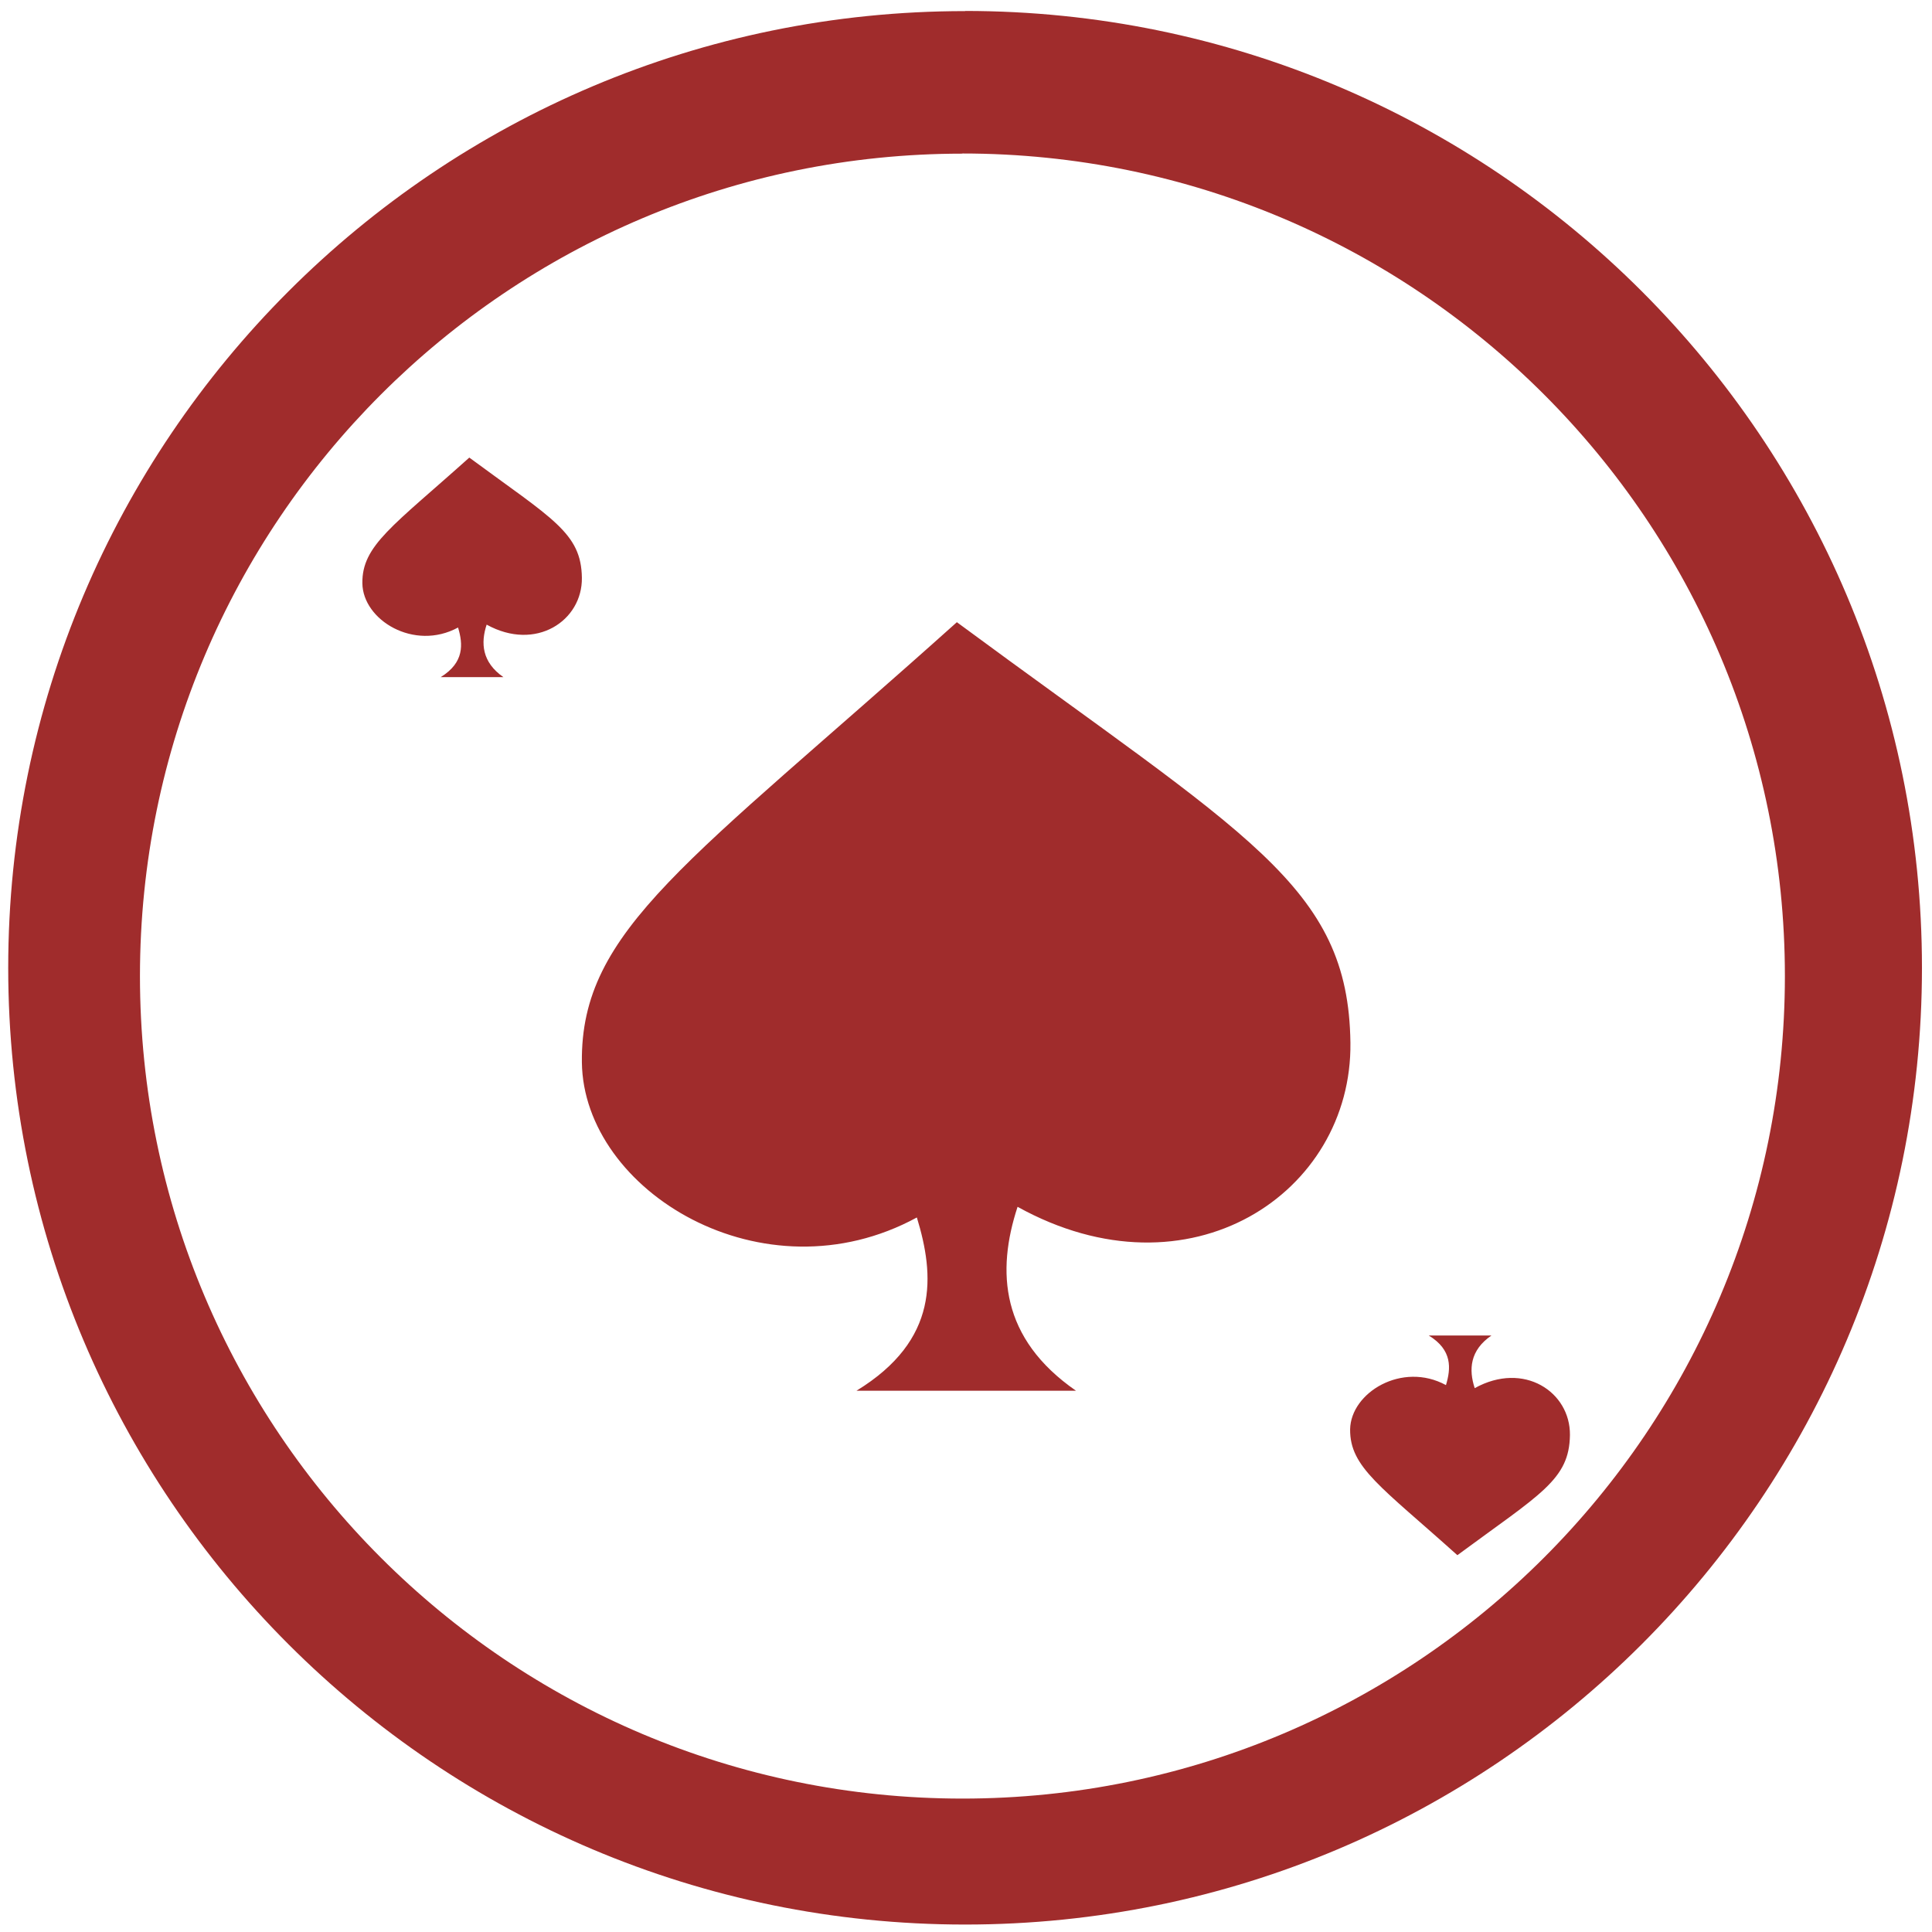
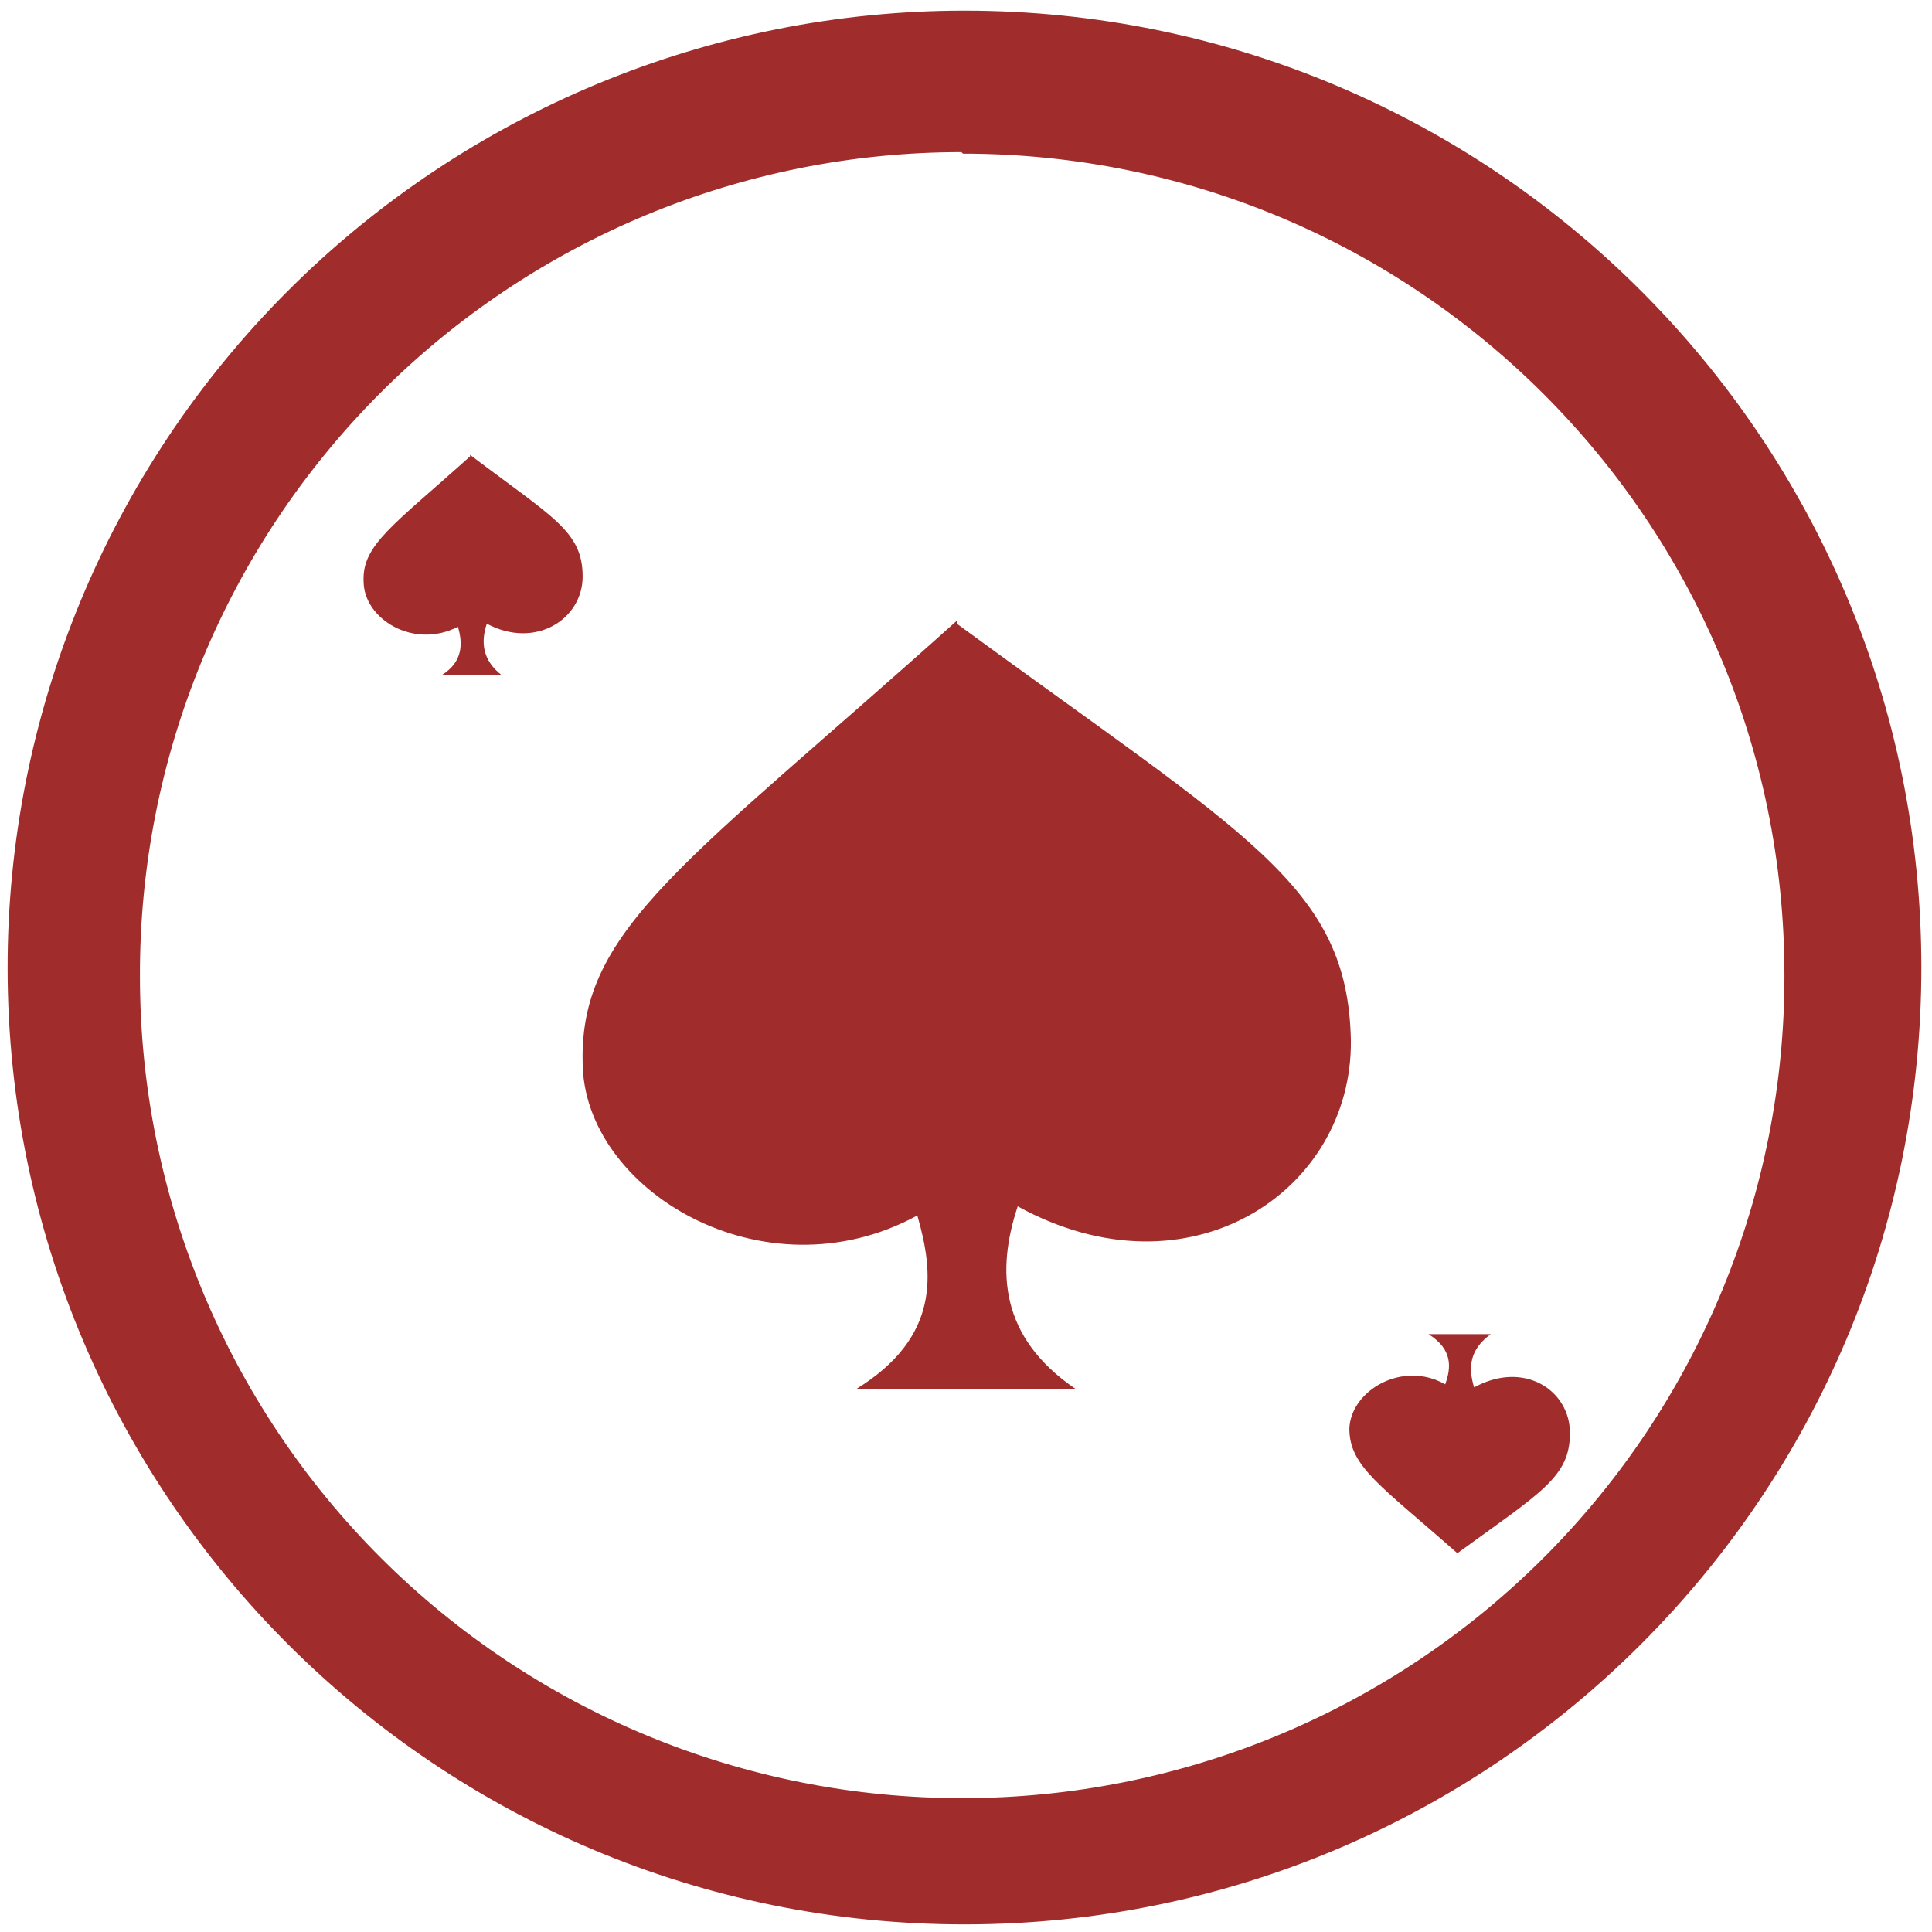
<svg xmlns="http://www.w3.org/2000/svg" width="48" height="48" viewBox="0 0 12.7 12.7">
-   <path fill="#a02c2c" d="M6.344.073a6.29 6.29 0 0 0-6.29 6.29 6.29 6.29 0 0 0 6.29 6.288 6.29 6.29 0 0 0 6.29-6.289 6.29 6.29 0 0 0-6.29-6.29zm-.018.936a5.407 5.407 0 0 1 5.407 5.407 5.407 5.407 0 0 1-5.407 5.407A5.407 5.407 0 0 1 .92 6.416 5.407 5.407 0 0 1 6.326 1.01zm-3.24 1.998c-.504.452-.707.578-.704.827.003.242.34.448.629.291.033.109.042.23-.114.326h.412c-.141-.098-.15-.224-.11-.345.324.179.63-.026.626-.308-.004-.296-.194-.387-.74-.79zM6.29 4.09C4.528 5.67 3.815 6.11 3.825 6.983c.01.847 1.193 1.569 2.202 1.02.116.38.149.805-.397 1.139h1.443c-.495-.343-.524-.783-.384-1.209 1.13.626 2.2-.091 2.188-1.078C8.864 5.82 8.2 5.5 6.29 4.09zm3.102 4.689c.156.095.146.217.113.326-.288-.157-.626.049-.63.291-.002.25.202.375.705.827.546-.403.736-.495.74-.79.003-.283-.303-.487-.626-.308-.04-.122-.032-.249.11-.346h-.412z" />
+   <path fill="#a02c2c" d="M6.34.07a6.29 6.29 0 0 0-6.29 6.3 6.29 6.29 0 0 0 6.3 6.28 6.29 6.29 0 0 0 6.28-6.29A6.29 6.29 0 0 0 6.34.07zm-.01.94a5.4 5.4 0 0 1 5.4 5.4 5.4 5.4 0 0 1-5.4 5.41 5.4 5.4 0 0 1-5.41-5.4A5.4 5.4 0 0 1 6.32 1zM3.09 3c-.5.45-.71.58-.7.82 0 .25.33.45.62.3.03.1.04.23-.11.32h.4c-.13-.1-.14-.22-.1-.34.32.17.63-.03.63-.31 0-.3-.2-.39-.74-.8zm3.2 1.08c-1.76 1.58-2.48 2.02-2.46 2.9 0 .84 1.19 1.56 2.2 1.01.11.38.15.8-.4 1.14h1.44c-.5-.34-.52-.78-.38-1.2 1.13.62 2.2-.1 2.19-1.09C8.86 5.82 8.2 5.5 6.29 4.1zm3.1 4.69c.16.1.15.22.11.33-.28-.16-.62.04-.63.29 0 .25.2.37.71.82.55-.4.74-.5.74-.79 0-.28-.3-.48-.63-.3-.04-.13-.03-.25.11-.35h-.4z" />
</svg>
